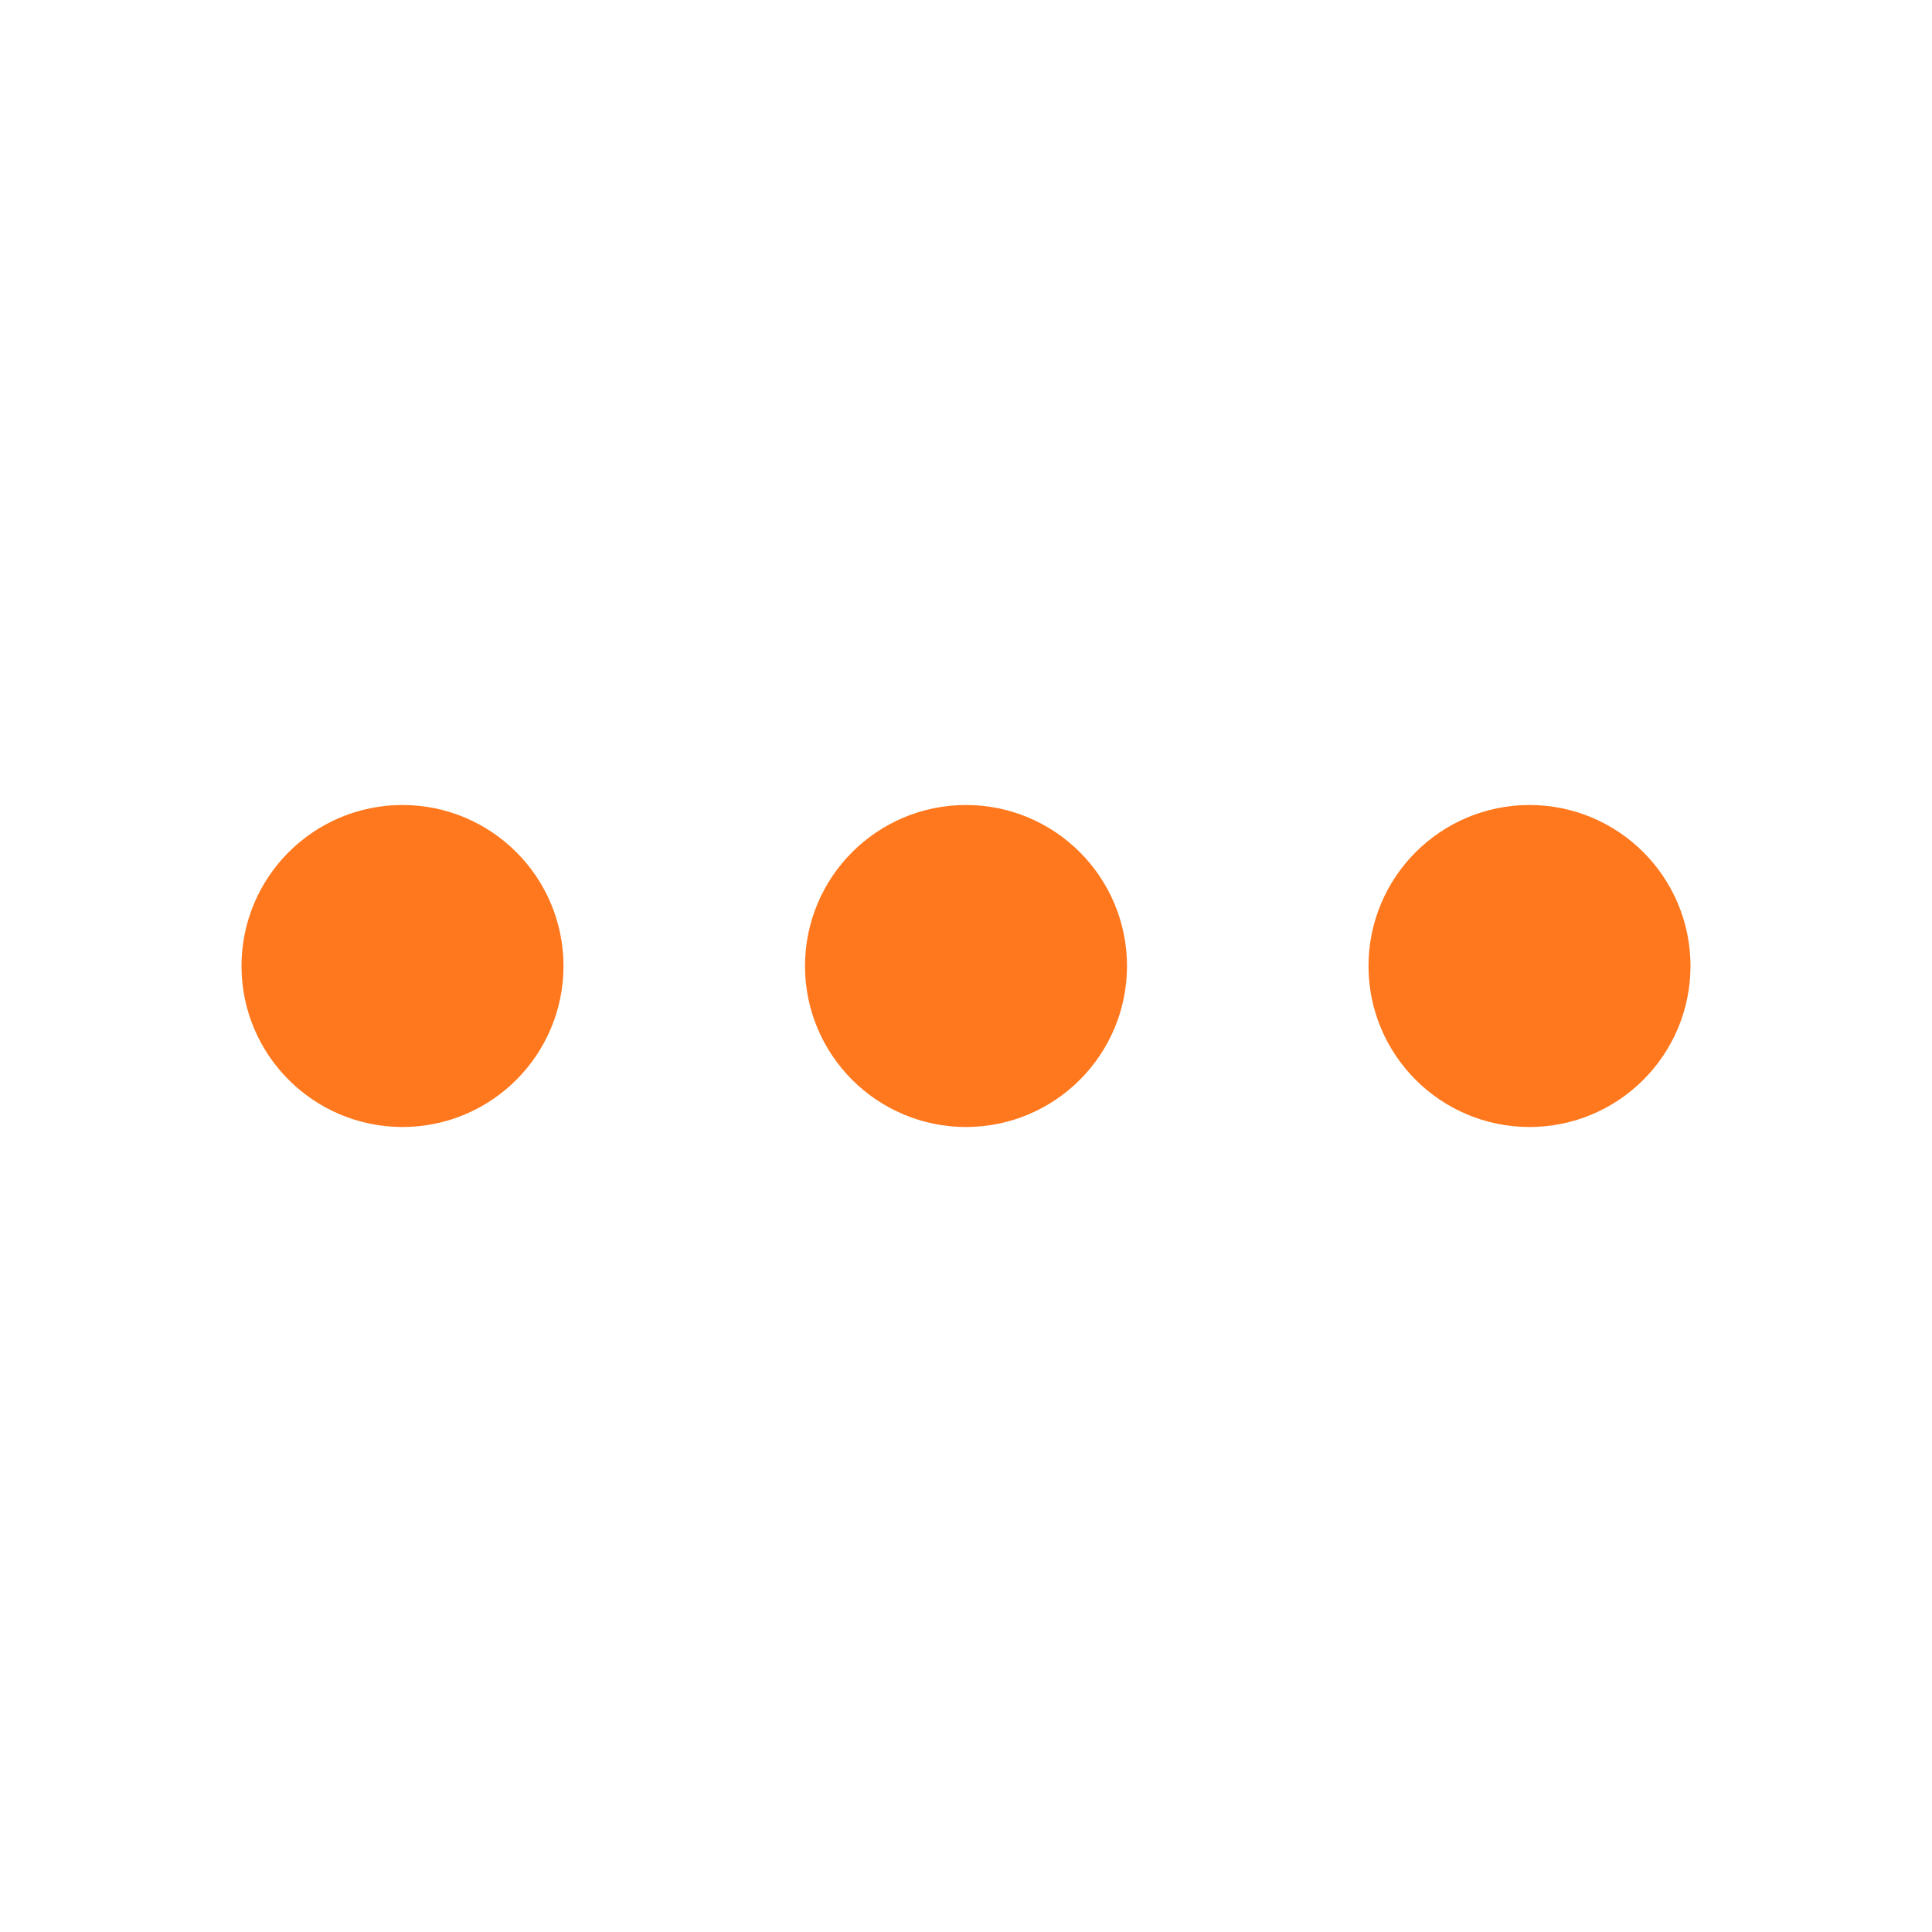
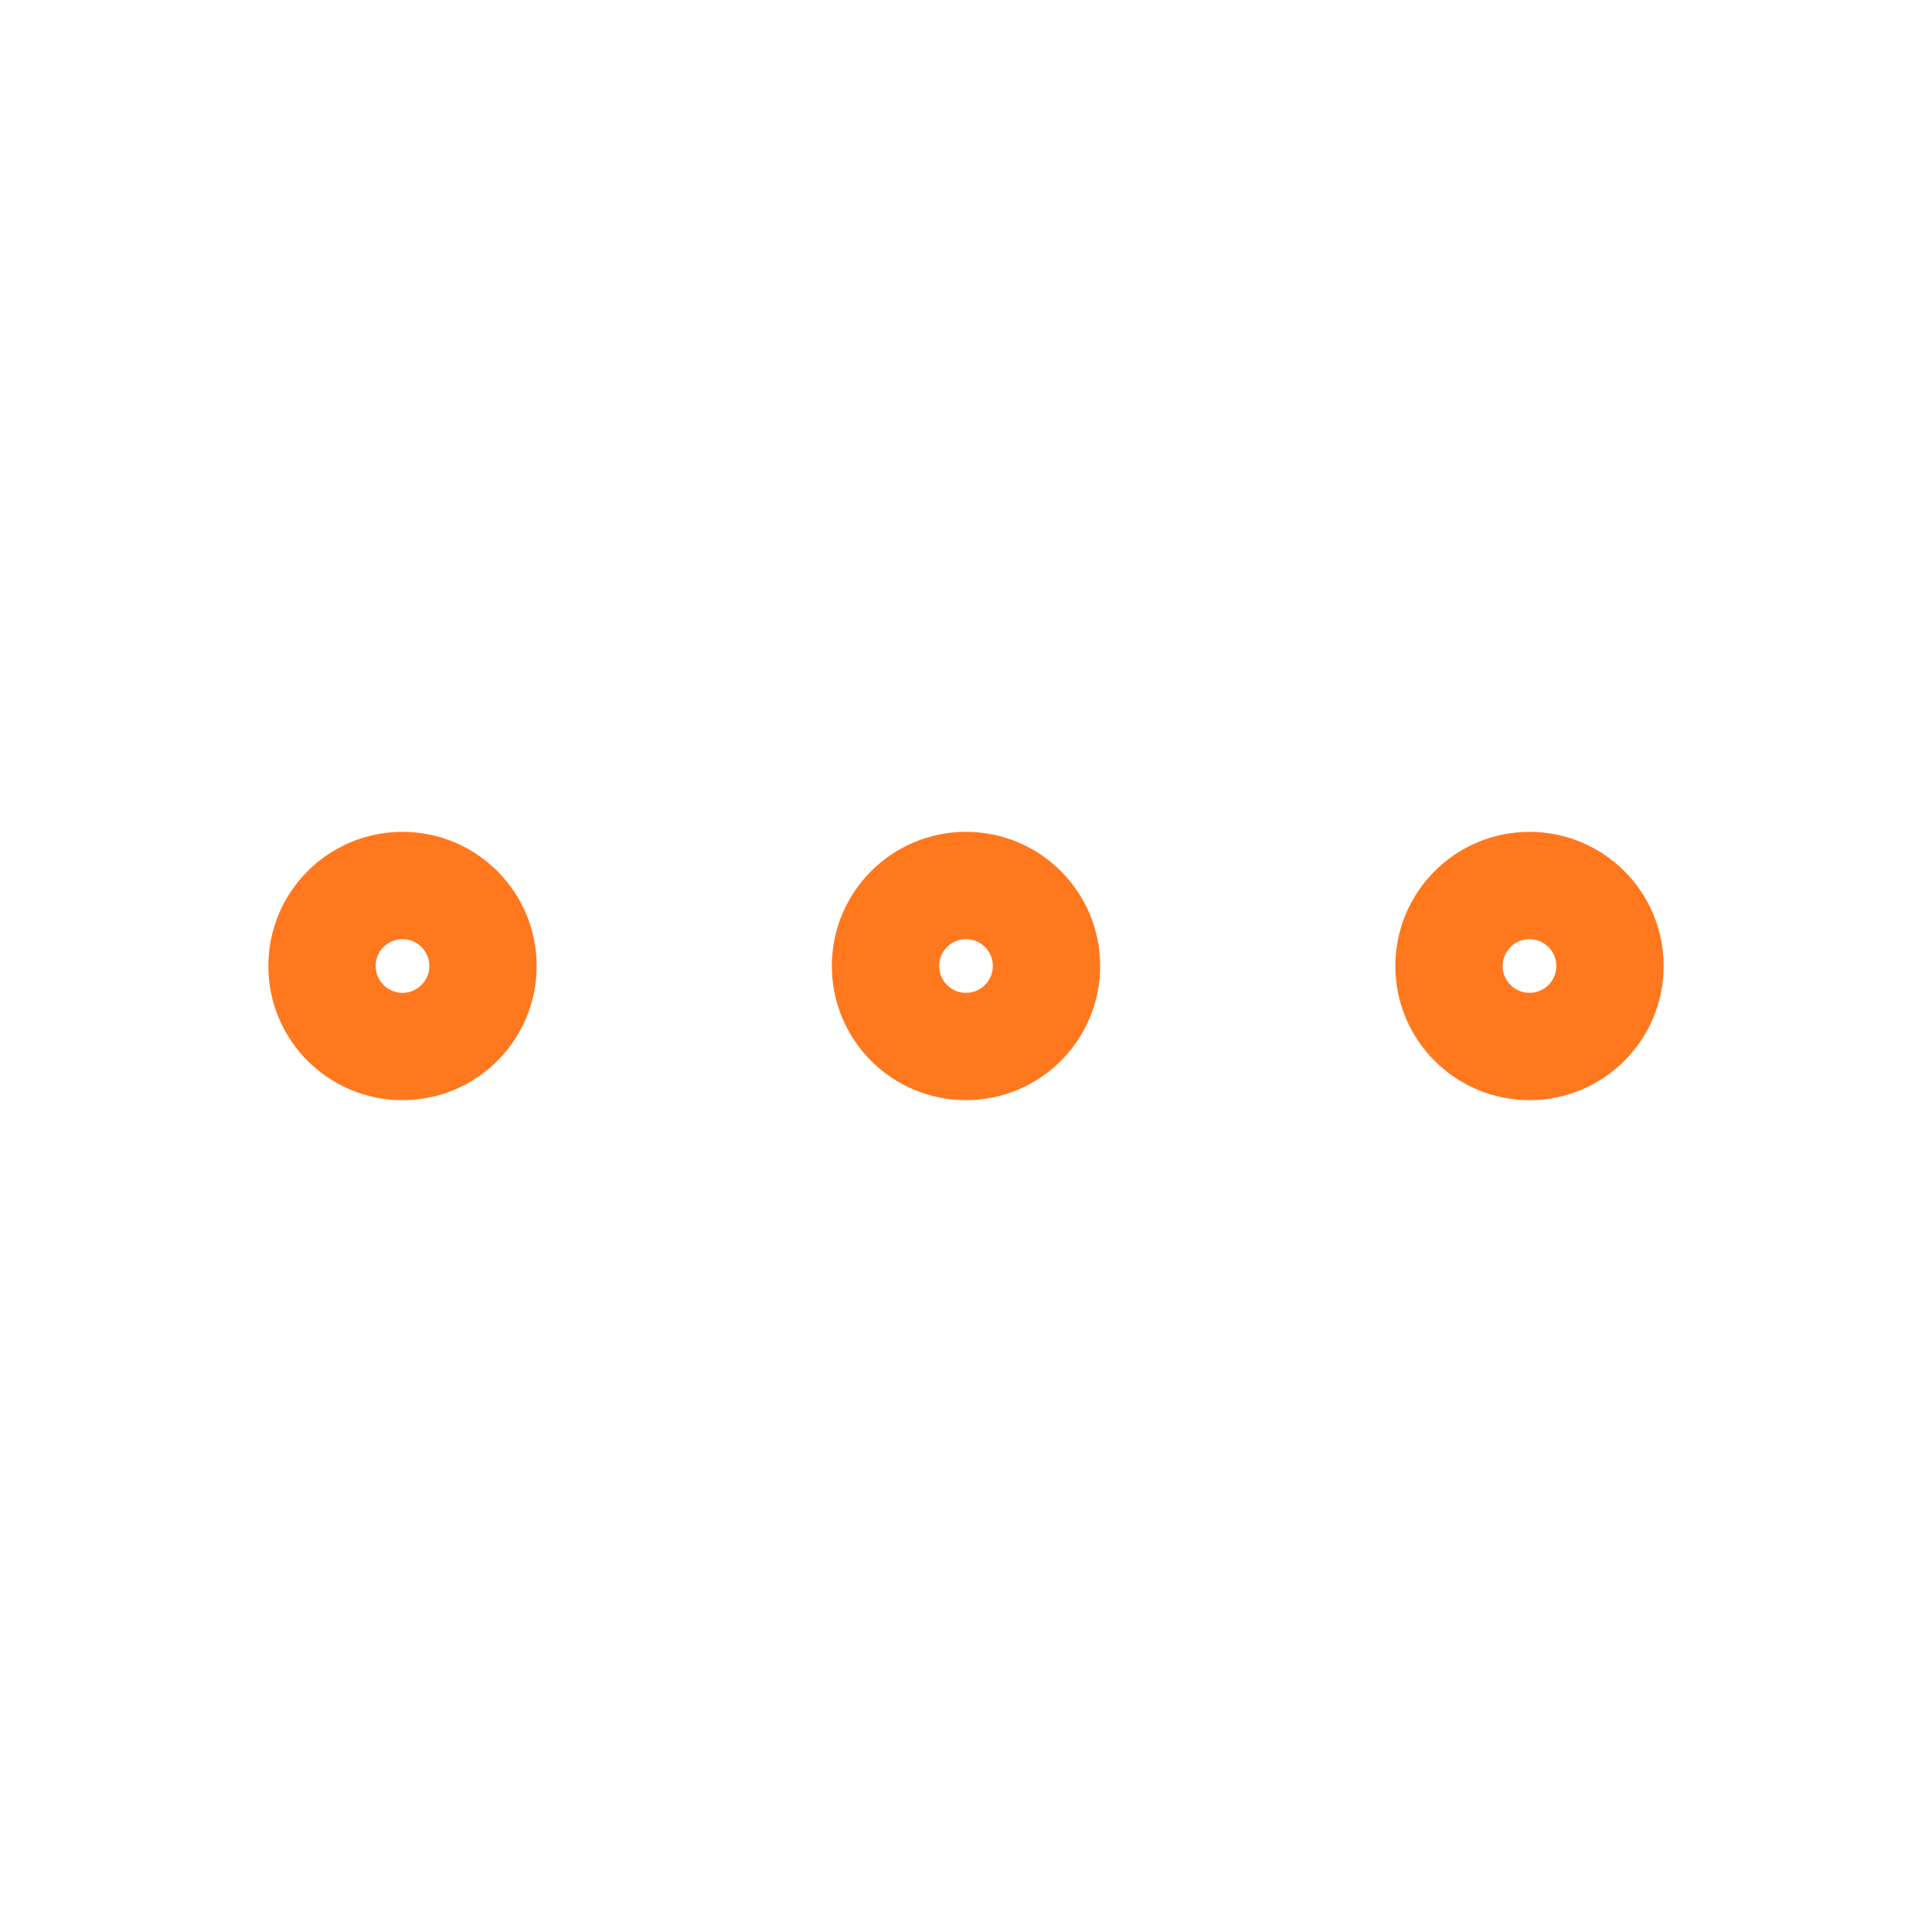
<svg xmlns="http://www.w3.org/2000/svg" width="18" height="18" viewBox="0 0 18 18" fill="none">
-   <path d="M9 9.75C9.414 9.75 9.75 9.414 9.75 9C9.75 8.586 9.414 8.25 9 8.25C8.586 8.25 8.25 8.586 8.25 9C8.25 9.414 8.586 9.75 9 9.75Z" stroke="#FF781D" stroke-width="1.5" stroke-linecap="round" stroke-linejoin="round" />
-   <path d="M14.25 9.75C14.664 9.75 15 9.414 15 9C15 8.586 14.664 8.25 14.25 8.25C13.836 8.25 13.5 8.586 13.5 9C13.5 9.414 13.836 9.75 14.25 9.75Z" stroke="#FF781D" stroke-width="1.5" stroke-linecap="round" stroke-linejoin="round" />
-   <path d="M3.75 9.75C4.164 9.75 4.5 9.414 4.5 9C4.5 8.586 4.164 8.25 3.75 8.25C3.336 8.25 3 8.586 3 9C3 9.414 3.336 9.75 3.75 9.75Z" stroke="#FF781D" stroke-width="1.5" stroke-linecap="round" stroke-linejoin="round" />
+   <path d="M9 9.75C9.414 9.75 9.75 9.414 9.75 9C9.75 8.586 9.414 8.25 9 8.25C8.586 8.25 8.25 8.586 8.25 9C8.25 9.414 8.586 9.75 9 9.75Z" stroke="#FF781D" strokeWidth="1.5" strokeLinecap="round" strokeLinejoin="round" />
+   <path d="M14.25 9.75C14.664 9.75 15 9.414 15 9C15 8.586 14.664 8.25 14.25 8.25C13.836 8.25 13.5 8.586 13.5 9C13.5 9.414 13.836 9.75 14.25 9.75Z" stroke="#FF781D" strokeWidth="1.5" strokeLinecap="round" strokeLinejoin="round" />
+   <path d="M3.75 9.75C4.164 9.75 4.5 9.414 4.5 9C4.5 8.586 4.164 8.25 3.75 8.25C3.336 8.25 3 8.586 3 9C3 9.414 3.336 9.75 3.75 9.75Z" stroke="#FF781D" strokeWidth="1.5" strokeLinecap="round" strokeLinejoin="round" />
</svg>
